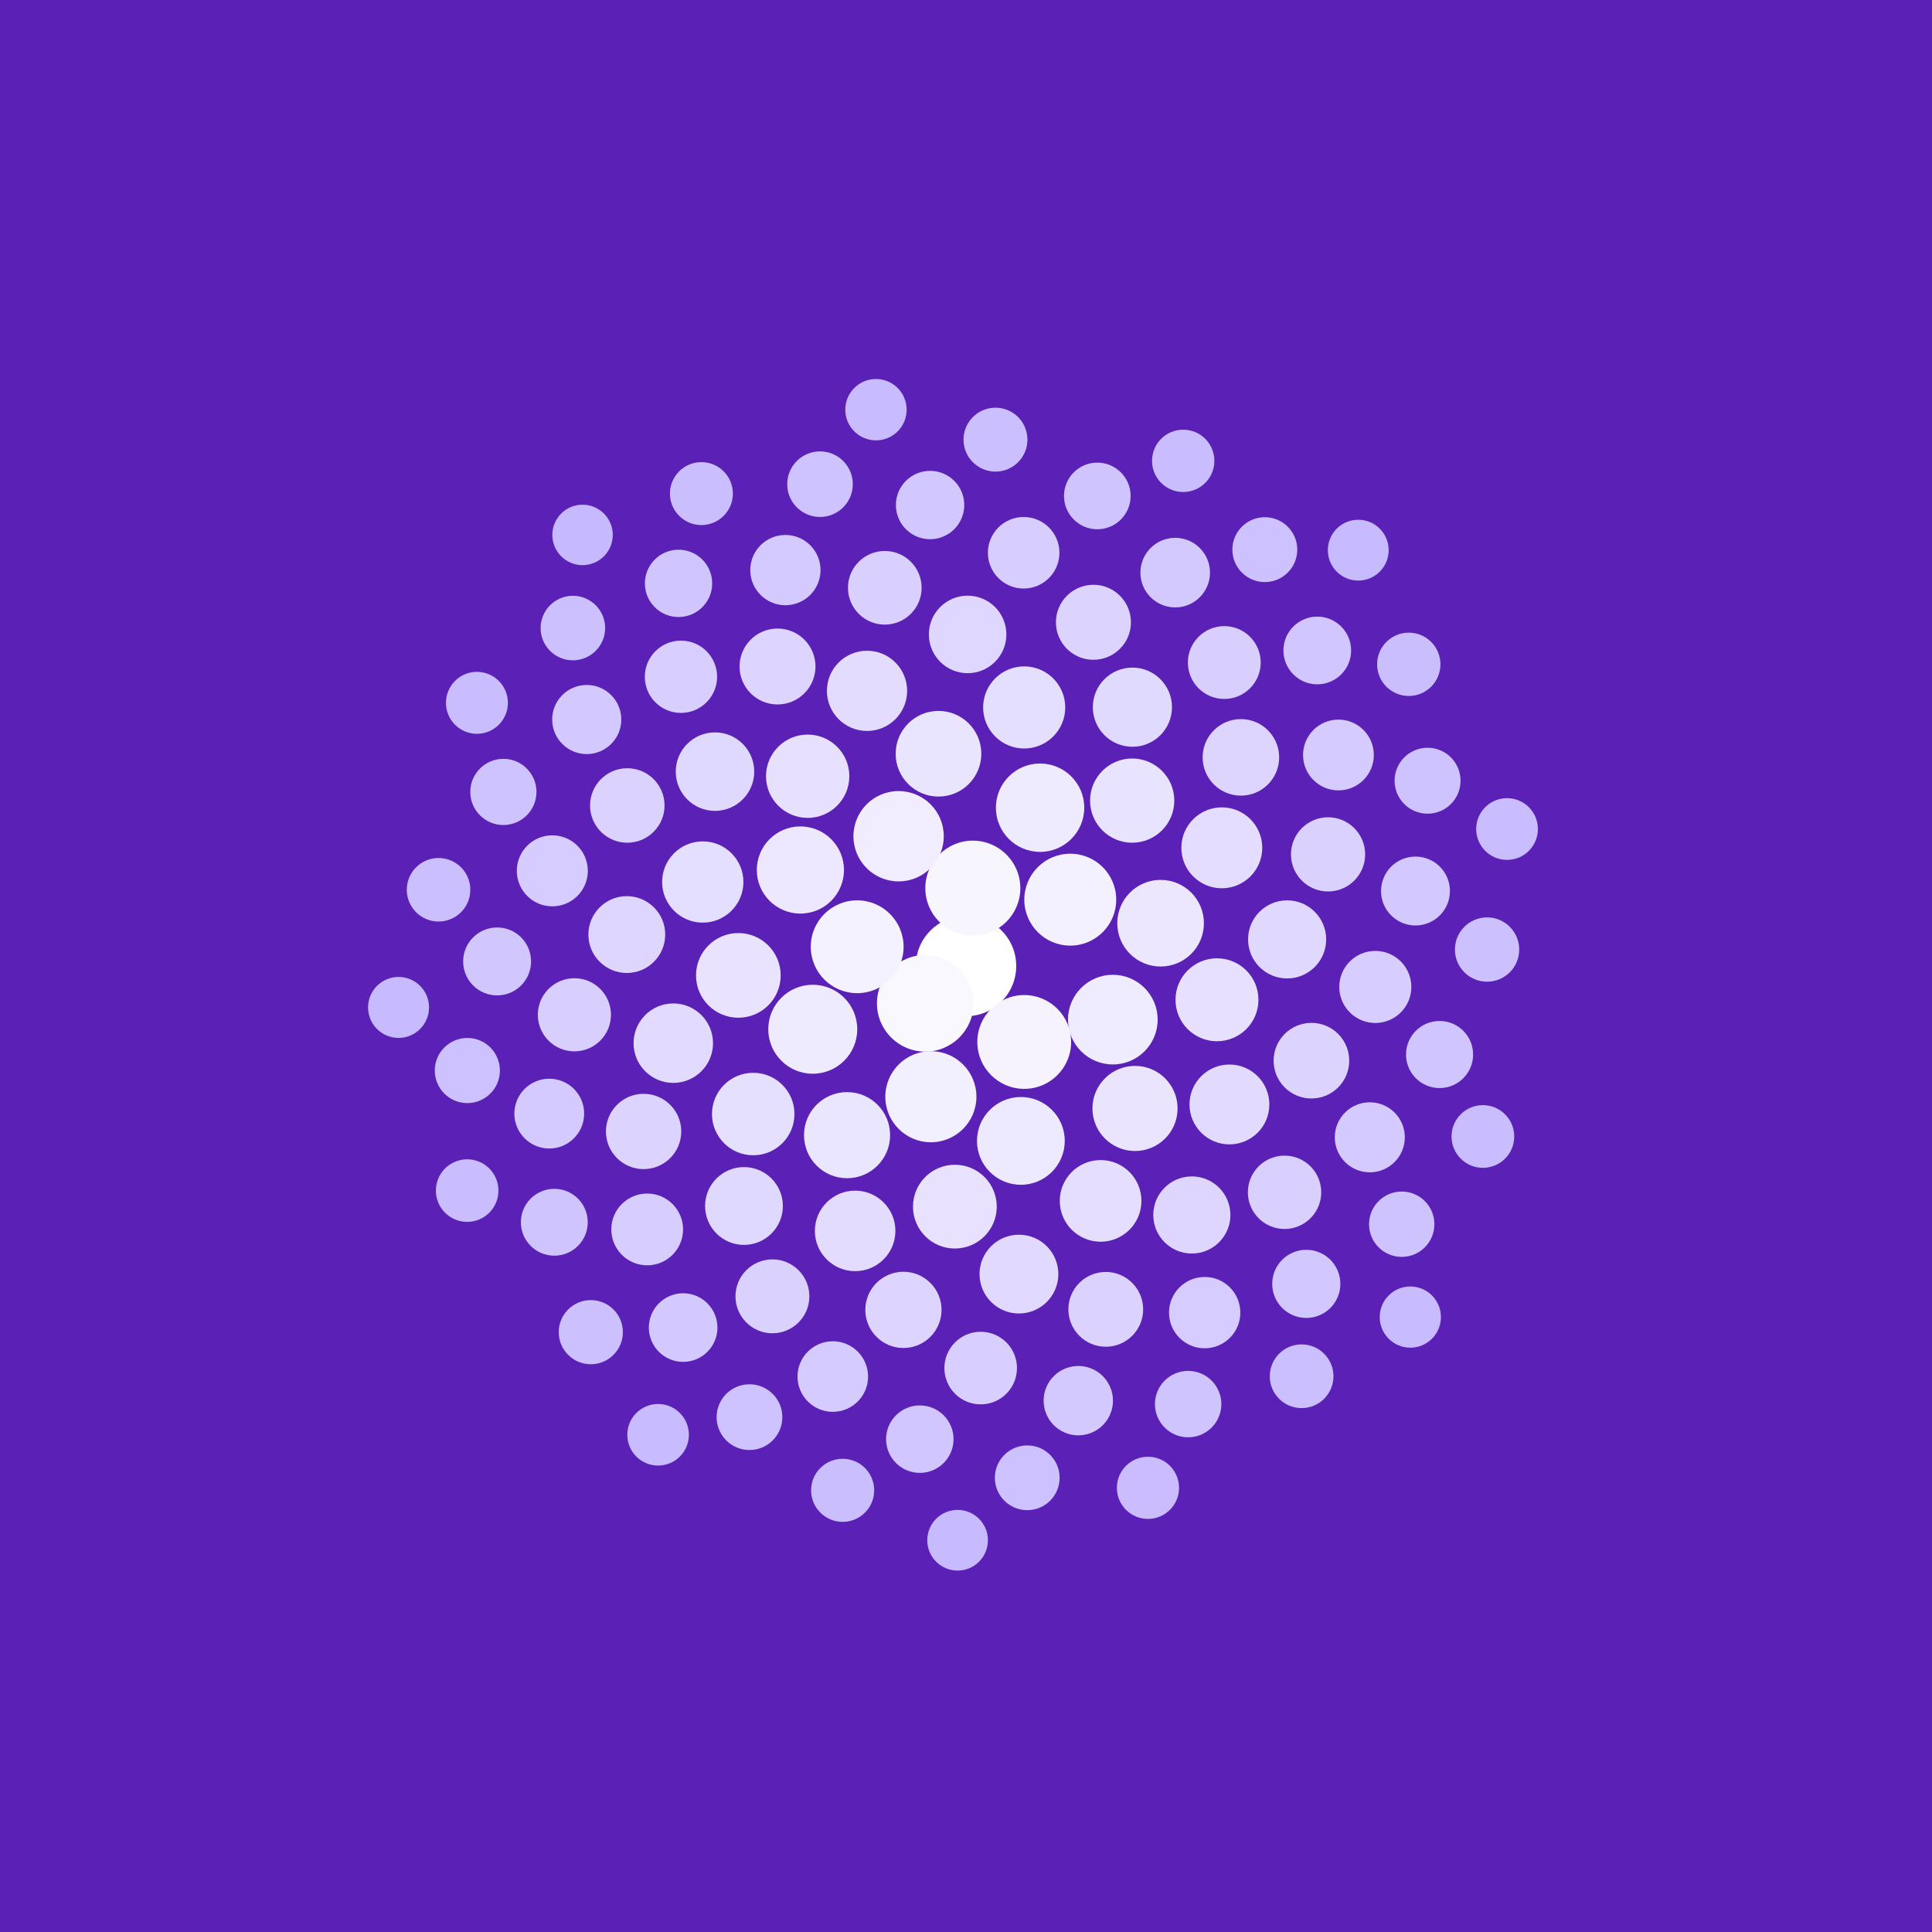
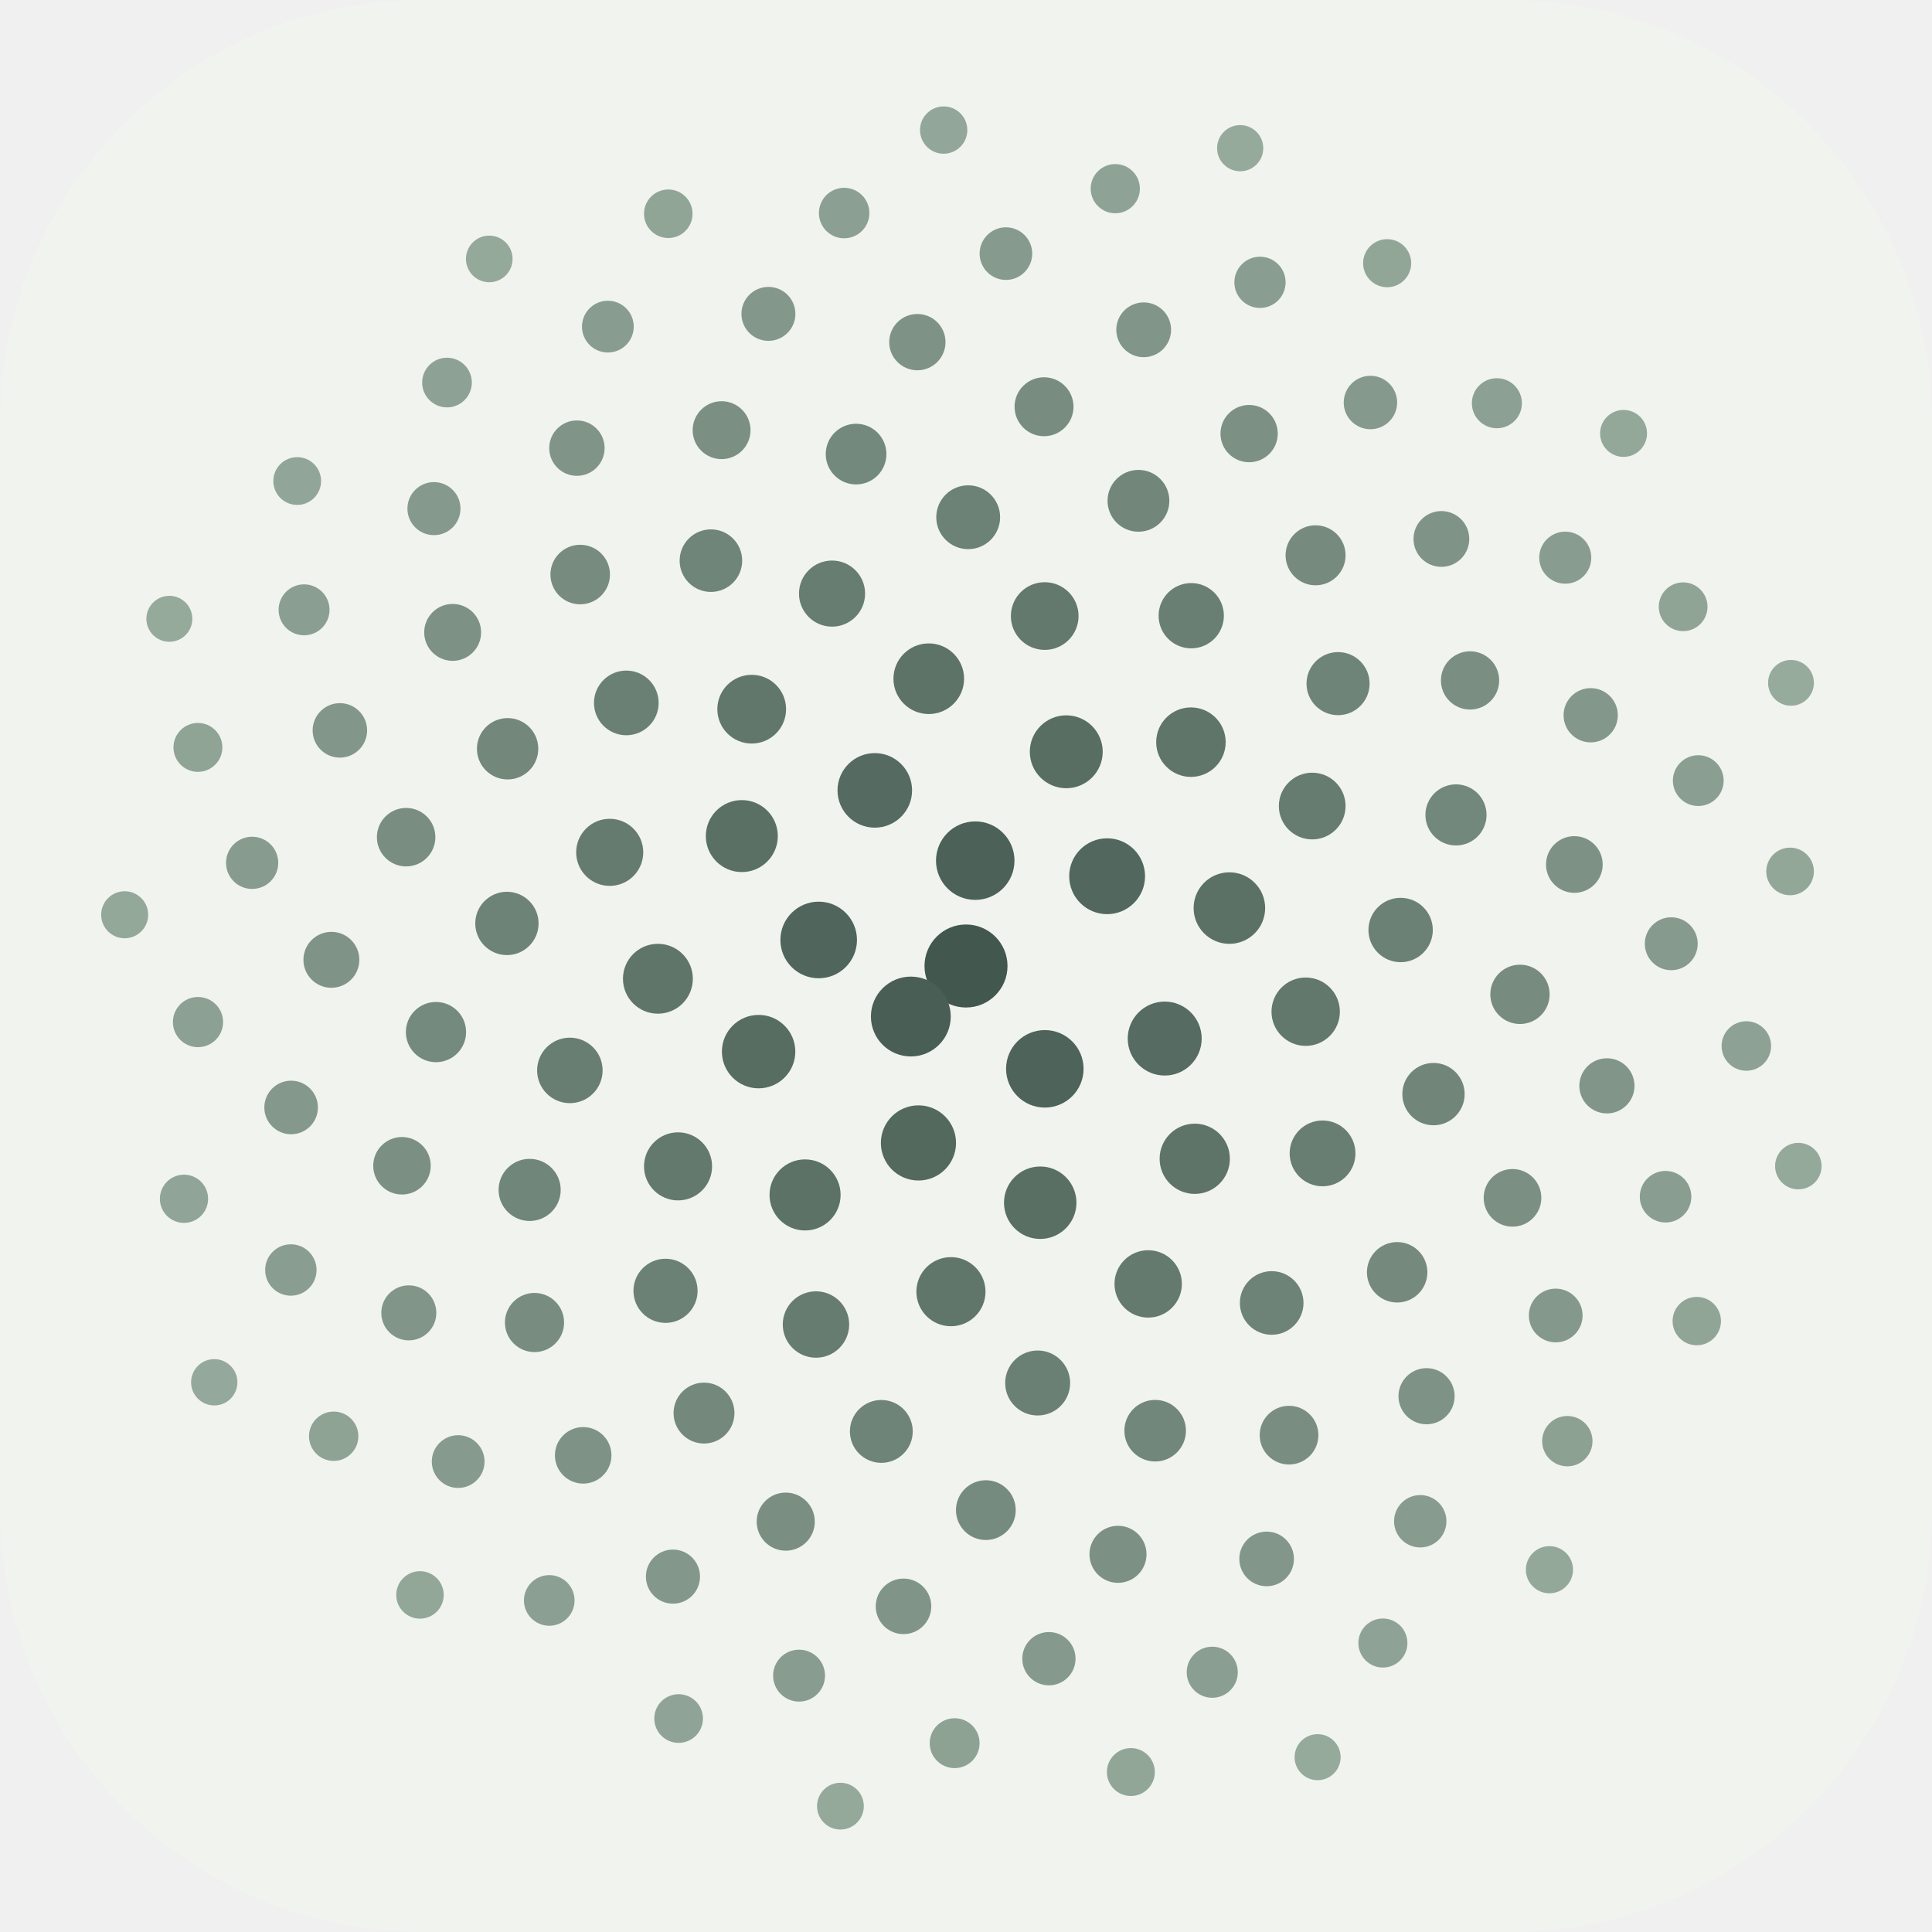
- <svg xmlns="http://www.w3.org/2000/svg" width="512" height="512" viewBox="0 0 512 512">
-   <rect width="512" height="512" fill="#5B21B6" />
-   <circle cx="256" cy="256" r="13.31" fill="#ffffff" />
-   <circle cx="245.2" cy="265.89" r="12.80" fill="#faf8ff" />
-   <circle cx="257.81" cy="235.37" r="12.59" fill="#f7f6ff" />
-   <circle cx="271.43" cy="276.13" r="12.43" fill="#f6f3ff" />
-   <circle cx="227.16" cy="250.9" r="12.30" fill="#f4f2ff" />
-   <circle cx="283.63" cy="238.42" r="12.18" fill="#f3f0ff" />
-   <circle cx="246.69" cy="290.64" r="12.07" fill="#f2efff" />
-   <circle cx="238.14" cy="221.61" r="11.97" fill="#f1edff" />
-   <circle cx="294.91" cy="270.21" r="11.88" fill="#f0ecff" />
-   <circle cx="215.39" cy="272.76" r="11.79" fill="#efebff" />
-   <circle cx="275.63" cy="214.05" r="11.71" fill="#eeeaff" />
-   <circle cx="270.54" cy="302.35" r="11.63" fill="#ede9ff" />
-   <circle cx="212.11" cy="230.56" r="11.55" fill="#ede8ff" />
-   <circle cx="307.57" cy="244.66" r="11.48" fill="#ece7ff" />
-   <circle cx="224.48" cy="300.83" r="11.41" fill="#ebe6ff" />
-   <circle cx="248.71" cy="199.75" r="11.35" fill="#eae5ff" />
-   <circle cx="300.79" cy="293.75" r="11.28" fill="#eae4ff" />
-   <circle cx="195.67" cy="258.49" r="11.22" fill="#e9e3ff" />
-   <circle cx="300.04" cy="212.17" r="11.16" fill="#e8e3ff" />
-   <circle cx="253.05" cy="319.77" r="11.10" fill="#e8e2ff" />
-   <circle cx="214.04" cy="205.71" r="11.04" fill="#e7e1ff" />
-   <circle cx="322.51" cy="264.95" r="10.99" fill="#e7e0ff" />
-   <circle cx="199.61" cy="295.23" r="10.93" fill="#e6e0ff" />
-   <circle cx="271.42" cy="187.48" r="10.88" fill="#e5dfff" />
-   <circle cx="291.67" cy="318.25" r="10.82" fill="#e5deff" />
-   <circle cx="186.24" cy="233.74" r="10.77" fill="#e4deff" />
-   <circle cx="323.79" cy="224.68" r="10.72" fill="#e4ddff" />
-   <circle cx="226.62" cy="326.2" r="10.67" fill="#e3dcff" />
-   <circle cx="229.77" cy="183.08" r="10.63" fill="#e3dcff" />
-   <circle cx="325.81" cy="292.69" r="10.58" fill="#e2dbff" />
-   <circle cx="178.43" cy="276.45" r="10.53" fill="#e2daff" />
-   <circle cx="300.1" cy="187.41" r="10.49" fill="#e1daff" />
-   <circle cx="270.03" cy="337.65" r="10.44" fill="#e1d9ff" />
-   <circle cx="189.48" cy="204.49" r="10.40" fill="#e0d9ff" />
-   <circle cx="341.1" cy="248.95" r="10.35" fill="#e0d8ff" />
-   <circle cx="197.16" cy="319.6" r="10.31" fill="#dfd8ff" />
-   <circle cx="256.43" cy="168.13" r="10.27" fill="#dfd7ff" />
-   <circle cx="315.85" cy="321.98" r="10.22" fill="#dfd6ff" />
-   <circle cx="166.11" cy="247.67" r="10.18" fill="#ded6ff" />
-   <circle cx="328.85" cy="200.71" r="10.14" fill="#ded5ff" />
-   <circle cx="239.42" cy="347.13" r="10.10" fill="#ddd5ff" />
-   <circle cx="206.05" cy="176.63" r="10.06" fill="#ddd4ff" />
-   <circle cx="347.54" cy="281.09" r="10.02" fill="#dcd4ff" />
-   <circle cx="170.56" cy="299.85" r="9.98" fill="#dcd3ff" />
-   <circle cx="289.77" cy="164.91" r="9.94" fill="#dcd3ff" />
-   <circle cx="293.04" cy="346.99" r="9.91" fill="#dbd2ff" />
-   <circle cx="166.24" cy="213.46" r="9.87" fill="#dbd2ff" />
-   <circle cx="351.95" cy="226.42" r="9.83" fill="#dad1ff" />
-   <circle cx="204.7" cy="343.54" r="9.79" fill="#dad1ff" />
-   <circle cx="234.48" cy="155.77" r="9.76" fill="#dad0ff" />
-   <circle cx="340.42" cy="315.97" r="9.72" fill="#d9d0ff" />
-   <circle cx="152.22" cy="268.93" r="9.69" fill="#d9cfff" />
-   <circle cx="324.45" cy="175.58" r="9.65" fill="#d8cfff" />
-   <circle cx="259.89" cy="362.55" r="9.62" fill="#d8ceff" />
-   <circle cx="180.46" cy="179.35" r="9.58" fill="#d8ceff" />
-   <circle cx="364.47" cy="261.55" r="9.55" fill="#d7ceff" />
-   <circle cx="171.51" cy="325.81" r="9.51" fill="#d7cdff" />
-   <circle cx="271.28" cy="146.49" r="9.48" fill="#d7cdff" />
-   <circle cx="319.25" cy="347.86" r="9.45" fill="#d6ccff" />
-   <circle cx="146.37" cy="230.78" r="9.41" fill="#d6ccff" />
-   <circle cx="354.7" cy="200.08" r="9.38" fill="#d6cbff" />
-   <circle cx="220.7" cy="364.8" r="9.35" fill="#d5cbff" />
-   <circle cx="208.14" cy="151.08" r="9.31" fill="#d5caff" />
-   <circle cx="363.01" cy="301.4" r="9.28" fill="#d5caff" />
-   <circle cx="145.56" cy="295.12" r="9.25" fill="#d4caff" />
-   <circle cx="311.44" cy="151.75" r="9.22" fill="#d4c9ff" />
-   <circle cx="285.76" cy="371.19" r="9.19" fill="#d4c9ff" />
-   <circle cx="155.49" cy="190.68" r="9.16" fill="#d3c8ff" />
-   <circle cx="375.12" cy="236.13" r="9.13" fill="#d3c8ff" />
-   <circle cx="181.04" cy="351.82" r="9.09" fill="#d3c8ff" />
-   <circle cx="246.48" cy="133.84" r="9.06" fill="#d2c7ff" />
-   <circle cx="346.18" cy="340.24" r="9.03" fill="#d2c7ff" />
-   <circle cx="131.74" cy="254.79" r="9.00" fill="#d2c6ff" />
-   <circle cx="349.09" cy="172.38" r="8.97" fill="#d1c6ff" />
-   <circle cx="243.76" cy="381.39" r="8.94" fill="#d1c6ff" />
-   <circle cx="179.82" cy="154.6" r="8.92" fill="#d1c5ff" />
-   <circle cx="381.5" cy="279.46" r="8.89" fill="#d0c5ff" />
-   <circle cx="146.9" cy="323.91" r="8.86" fill="#d0c4ff" />
-   <circle cx="290.8" cy="131.43" r="8.83" fill="#d0c4ff" />
-   <circle cx="314.87" cy="372.1" r="8.80" fill="#d0c4ff" />
-   <circle cx="133.4" cy="209.87" r="8.77" fill="#cfc3ff" />
-   <circle cx="378.32" cy="206.9" r="8.74" fill="#cfc3ff" />
-   <circle cx="198.62" cy="375.56" r="8.71" fill="#cfc3ff" />
-   <circle cx="217.31" cy="128.31" r="8.69" fill="#cec2ff" />
-   <circle cx="371.47" cy="324.43" r="8.66" fill="#cec2ff" />
-   <circle cx="123.85" cy="283.7" r="8.63" fill="#cec1ff" />
-   <circle cx="335.19" cy="145.66" r="8.60" fill="#cdc1ff" />
-   <circle cx="272.23" cy="391.63" r="8.58" fill="#cdc1ff" />
-   <circle cx="151.82" cy="166.44" r="8.55" fill="#cdc0ff" />
-   <circle cx="394.09" cy="251.64" r="8.52" fill="#cdc0ff" />
-   <circle cx="156.57" cy="353.04" r="8.50" fill="#ccc0ff" />
-   <circle cx="263.81" cy="116.51" r="8.47" fill="#ccbfff" />
-   <circle cx="344.94" cy="364.72" r="8.44" fill="#ccbfff" />
-   <circle cx="116.22" cy="235.8" r="8.42" fill="#ccbfff" />
-   <circle cx="373.34" cy="176.05" r="8.39" fill="#cbbeff" />
-   <circle cx="223.31" cy="394.95" r="8.36" fill="#cbbeff" />
-   <circle cx="185.88" cy="130.81" r="8.34" fill="#cbbeff" />
-   <circle cx="392.98" cy="301.18" r="8.31" fill="#cabdff" />
-   <circle cx="123.8" cy="315.52" r="8.29" fill="#cabdff" />
-   <circle cx="313.56" cy="122.13" r="8.26" fill="#cabdff" />
-   <circle cx="304.22" cy="394.29" r="8.24" fill="#cabcff" />
-   <circle cx="126.39" cy="186.26" r="8.21" fill="#c9bcff" />
-   <circle cx="399.38" cy="219.7" r="8.18" fill="#c9bcff" />
-   <circle cx="174.4" cy="380.23" r="8.16" fill="#c9bbff" />
-   <circle cx="232.14" cy="108.57" r="8.13" fill="#c9bbff" />
-   <circle cx="373.75" cy="349.04" r="8.11" fill="#c8bbff" />
-   <circle cx="105.62" cy="266.98" r="8.08" fill="#c8baff" />
-   <circle cx="359.95" cy="145.8" r="8.06" fill="#c8baff" />
-   <circle cx="253.77" cy="408.18" r="8.04" fill="#c8baff" />
-   <circle cx="154.38" cy="141.76" r="8.01" fill="#c7b9ff" />
+ <svg xmlns="http://www.w3.org/2000/svg" viewBox="0 0 512 512" role="img" aria-label="one3seven">
+   <rect width="512" height="512" rx="112" fill="#F1F3EF" />
+   <circle cx="256.00" cy="256.00" r="11.00" fill="#42574e" />
+   <circle cx="241.38" cy="269.39" r="10.58" fill="#495e55" />
+   <circle cx="258.45" cy="228.08" r="10.40" fill="#4c6157" />
+   <circle cx="276.89" cy="283.25" r="10.27" fill="#4e635a" />
+   <circle cx="216.96" cy="249.10" r="10.15" fill="#50655b" />
+   <circle cx="293.40" cy="232.21" r="10.05" fill="#52675d" />
+   <circle cx="243.40" cy="302.89" r="9.96" fill="#54695e" />
+   <circle cx="231.83" cy="209.46" r="9.88" fill="#556a60" />
+   <circle cx="308.66" cy="275.23" r="9.80" fill="#566b61" />
+   <circle cx="201.04" cy="278.69" r="9.73" fill="#586d62" />
+   <circle cx="282.57" cy="199.23" r="9.66" fill="#596e63" />
+   <circle cx="275.67" cy="318.73" r="9.60" fill="#5a6f64" />
+   <circle cx="196.59" cy="221.57" r="9.54" fill="#5b7065" />
+   <circle cx="325.80" cy="240.65" r="9.48" fill="#5c7166" />
+   <circle cx="213.35" cy="316.67" r="9.42" fill="#5d7267" />
+   <circle cx="246.13" cy="179.87" r="9.36" fill="#5e7368" />
+   <circle cx="316.62" cy="307.09" r="9.31" fill="#5f7469" />
+   <circle cx="174.35" cy="259.38" r="9.26" fill="#607569" />
+   <circle cx="315.61" cy="196.68" r="9.21" fill="#60756a" />
+   <circle cx="252.01" cy="342.31" r="9.16" fill="#61766b" />
+   <circle cx="199.21" cy="187.94" r="9.11" fill="#62776c" />
+   <circle cx="346.02" cy="268.11" r="9.06" fill="#63786d" />
+   <circle cx="179.69" cy="309.10" r="9.02" fill="#64796d" />
+   <circle cx="276.86" cy="163.26" r="8.97" fill="#64796e" />
+   <circle cx="304.28" cy="340.25" r="8.93" fill="#657a6f" />
+   <circle cx="161.58" cy="225.88" r="8.89" fill="#667b6f" />
+   <circle cx="347.75" cy="213.61" r="8.84" fill="#677c70" />
+   <circle cx="216.24" cy="351.01" r="8.80" fill="#677c71" />
+   <circle cx="220.50" cy="157.31" r="8.76" fill="#687d71" />
+   <circle cx="350.49" cy="305.66" r="8.72" fill="#697e72" />
+   <circle cx="151.02" cy="283.67" r="8.68" fill="#697e73" />
+   <circle cx="315.69" cy="163.17" r="8.65" fill="#6a7f73" />
+   <circle cx="274.99" cy="366.51" r="8.61" fill="#6b8074" />
+   <circle cx="165.98" cy="186.28" r="8.57" fill="#6b8074" />
+   <circle cx="371.18" cy="246.46" r="8.53" fill="#6c8175" />
+   <circle cx="176.37" cy="342.08" r="8.50" fill="#6c8175" />
+   <circle cx="256.58" cy="137.07" r="8.46" fill="#6d8276" />
+   <circle cx="337.01" cy="345.30" r="8.43" fill="#6e8377" />
+   <circle cx="134.34" cy="244.72" r="8.39" fill="#6e8377" />
+   <circle cx="354.60" cy="181.17" r="8.36" fill="#6f8478" />
+   <circle cx="233.56" cy="379.34" r="8.33" fill="#6f8478" />
+   <circle cx="188.40" cy="148.58" r="8.29" fill="#708579" />
+   <circle cx="379.89" cy="289.95" r="8.26" fill="#718679" />
+   <circle cx="140.36" cy="315.34" r="8.23" fill="#71867a" />
+   <circle cx="301.70" cy="132.72" r="8.19" fill="#72877a" />
+   <circle cx="306.13" cy="379.15" r="8.16" fill="#72877b" />
+   <circle cx="134.52" cy="198.43" r="8.13" fill="#73887b" />
+   <circle cx="385.85" cy="215.96" r="8.10" fill="#73887c" />
+   <circle cx="186.57" cy="374.48" r="8.07" fill="#74897c" />
+   <circle cx="226.87" cy="120.34" r="8.04" fill="#74897d" />
+   <circle cx="370.26" cy="337.17" r="8.01" fill="#758a7d" />
+   <circle cx="115.54" cy="273.51" r="7.98" fill="#758a7e" />
+   <circle cx="348.64" cy="147.16" r="7.95" fill="#768b7e" />
+   <circle cx="261.26" cy="400.20" r="7.92" fill="#768b7f" />
+   <circle cx="153.76" cy="152.26" r="7.89" fill="#778c7f" />
+   <circle cx="402.81" cy="263.51" r="7.86" fill="#778c7f" />
+   <circle cx="141.65" cy="350.48" r="7.84" fill="#788d80" />
+   <circle cx="276.68" cy="107.79" r="7.81" fill="#788d80" />
+   <circle cx="341.61" cy="380.33" r="7.78" fill="#798e81" />
+   <circle cx="107.63" cy="221.86" r="7.75" fill="#798e81" />
+   <circle cx="389.58" cy="180.32" r="7.72" fill="#7a8f82" />
+   <circle cx="208.23" cy="403.25" r="7.70" fill="#7a8f82" />
+   <circle cx="191.23" cy="114.00" r="7.67" fill="#7b9082" />
+   <circle cx="400.83" cy="317.44" r="7.64" fill="#7b9083" />
+   <circle cx="106.53" cy="308.94" r="7.62" fill="#7b9083" />
+   <circle cx="331.03" cy="114.91" r="7.59" fill="#7c9184" />
+   <circle cx="296.28" cy="411.91" r="7.56" fill="#7c9184" />
+   <circle cx="119.96" cy="167.59" r="7.54" fill="#7d9285" />
+   <circle cx="417.22" cy="229.10" r="7.51" fill="#7d9285" />
+   <circle cx="154.55" cy="385.68" r="7.49" fill="#7e9385" />
+   <circle cx="243.11" cy="90.67" r="7.46" fill="#7e9386" />
+   <circle cx="378.05" cy="370.01" r="7.44" fill="#7e9386" />
+   <circle cx="87.82" cy="254.36" r="7.41" fill="#7f9487" />
+   <circle cx="381.98" cy="142.83" r="7.39" fill="#7f9487" />
+   <circle cx="239.44" cy="425.70" r="7.36" fill="#809587" />
+   <circle cx="152.89" cy="118.76" r="7.34" fill="#809588" />
+   <circle cx="425.85" cy="287.76" r="7.31" fill="#819688" />
+   <circle cx="108.34" cy="347.92" r="7.29" fill="#819688" />
+   <circle cx="303.09" cy="87.40" r="7.26" fill="#819689" />
+   <circle cx="335.67" cy="413.13" r="7.24" fill="#829789" />
+   <circle cx="90.07" cy="193.56" r="7.22" fill="#82978a" />
+   <circle cx="421.55" cy="189.55" r="7.19" fill="#83988a" />
+   <circle cx="178.34" cy="417.82" r="7.17" fill="#83988a" />
+   <circle cx="203.64" cy="83.18" r="7.15" fill="#83988b" />
+   <circle cx="412.28" cy="348.62" r="7.12" fill="#84998b" />
+   <circle cx="77.15" cy="293.49" r="7.10" fill="#84998b" />
+   <circle cx="363.18" cy="106.67" r="7.08" fill="#859a8c" />
+   <circle cx="277.97" cy="439.57" r="7.06" fill="#859a8c" />
+   <circle cx="115.00" cy="134.79" r="7.03" fill="#859a8d" />
+   <circle cx="442.90" cy="250.10" r="7.01" fill="#869b8d" />
+   <circle cx="121.42" cy="387.33" r="6.99" fill="#869b8d" />
+   <circle cx="266.58" cy="67.21" r="6.97" fill="#869b8e" />
+   <circle cx="376.38" cy="403.15" r="6.94" fill="#879c8e" />
+   <circle cx="66.82" cy="228.66" r="6.92" fill="#879c8e" />
+   <circle cx="414.81" cy="147.79" r="6.90" fill="#889d8f" />
+   <circle cx="211.76" cy="444.06" r="6.88" fill="#889d8f" />
+   <circle cx="161.09" cy="86.56" r="6.86" fill="#889d8f" />
+   <circle cx="441.39" cy="317.14" r="6.83" fill="#899e90" />
+   <circle cx="77.08" cy="336.56" r="6.81" fill="#899e90" />
+   <circle cx="333.91" cy="74.82" r="6.79" fill="#899e90" />
+   <circle cx="321.26" cy="443.16" r="6.77" fill="#8a9f91" />
+   <circle cx="80.58" cy="161.61" r="6.75" fill="#8a9f91" />
+   <circle cx="450.06" cy="206.87" r="6.73" fill="#8a9f91" />
+   <circle cx="145.56" cy="424.13" r="6.71" fill="#8ba092" />
+   <circle cx="223.71" cy="56.46" r="6.69" fill="#8ba092" />
+   <circle cx="415.36" cy="381.92" r="6.67" fill="#8ca192" />
+   <circle cx="52.47" cy="270.86" r="6.65" fill="#8ca193" />
+   <circle cx="396.69" cy="106.86" r="6.63" fill="#8ca193" />
+   <circle cx="252.99" cy="461.96" r="6.61" fill="#8da293" />
+   <circle cx="118.46" cy="101.38" r="6.58" fill="#8da294" />
+   <circle cx="462.80" cy="277.20" r="6.56" fill="#8da294" />
+   <circle cx="88.43" cy="380.62" r="6.54" fill="#8ea394" />
+   <circle cx="295.56" cy="50.00" r="6.52" fill="#8ea395" />
+   <circle cx="366.48" cy="435.42" r="6.50" fill="#8ea395" />
+   <circle cx="52.45" cy="198.07" r="6.48" fill="#8fa495" />
+   <circle cx="446.05" cy="160.80" r="6.46" fill="#8fa495" />
+   <circle cx="179.84" cy="455.43" r="6.45" fill="#8fa496" />
+   <circle cx="177.10" cy="56.65" r="6.43" fill="#90a596" />
+   <circle cx="449.66" cy="350.10" r="6.41" fill="#90a596" />
+   <circle cx="48.76" cy="317.69" r="6.39" fill="#90a597" />
+   <circle cx="367.61" cy="69.75" r="6.37" fill="#91a697" />
+   <circle cx="299.69" cy="469.61" r="6.35" fill="#91a697" />
+   <circle cx="78.76" cy="127.48" r="6.33" fill="#91a698" />
+   <circle cx="474.39" cy="230.94" r="6.31" fill="#92a798" />
+   <circle cx="111.30" cy="422.67" r="6.29" fill="#92a798" />
+   <circle cx="250.08" cy="34.47" r="6.27" fill="#92a799" />
+   <circle cx="410.62" cy="415.99" r="6.25" fill="#93a899" />
+   <circle cx="33.04" cy="242.42" r="6.23" fill="#93a899" />
+   <circle cx="430.26" cy="114.86" r="6.22" fill="#93a899" />
+   <circle cx="222.72" cy="478.65" r="6.20" fill="#94a99a" />
+   <circle cx="129.66" cy="68.62" r="6.18" fill="#94a99a" />
+   <circle cx="476.58" cy="309.03" r="6.16" fill="#94a99a" />
+   <circle cx="56.78" cy="366.32" r="6.14" fill="#94a99b" />
+   <circle cx="328.66" cy="39.27" r="6.12" fill="#95aa9b" />
+   <circle cx="349.18" cy="465.67" r="6.10" fill="#95aa9b" />
+   <circle cx="44.88" cy="163.99" r="6.09" fill="#95aa9b" />
+   <circle cx="474.63" cy="180.96" r="6.07" fill="#96ab9c" />
</svg>
